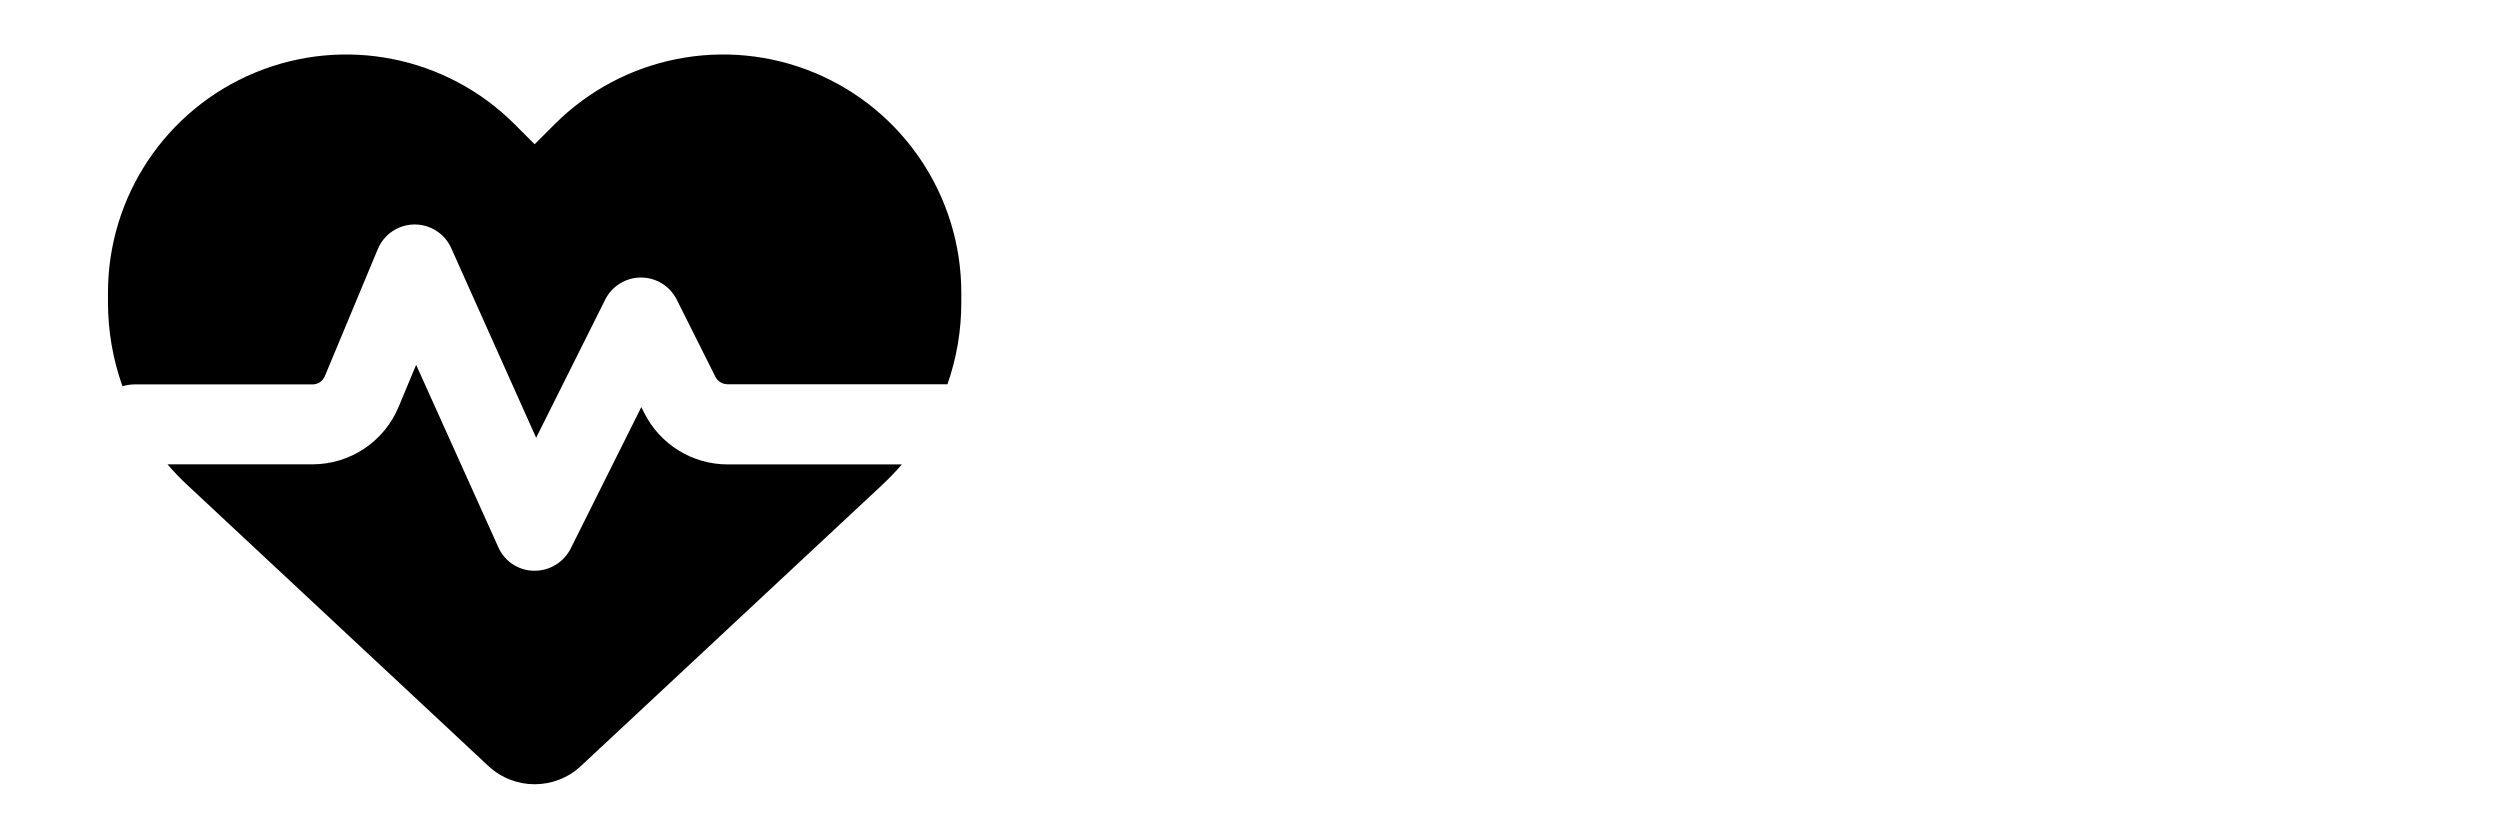
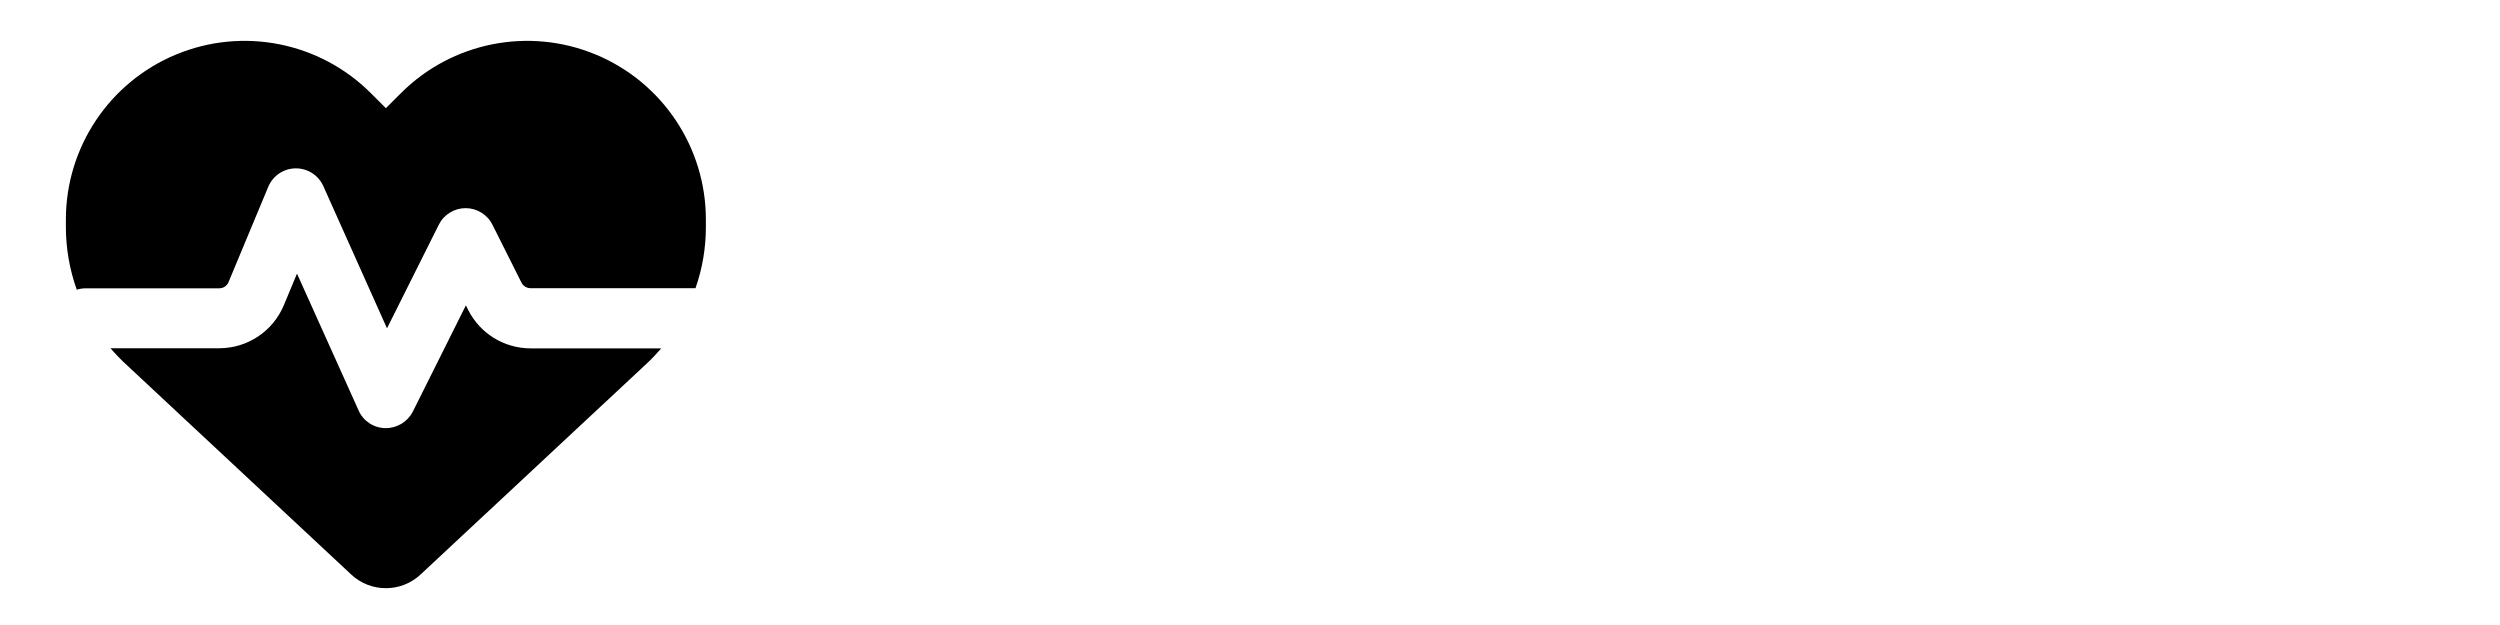
- <svg xmlns="http://www.w3.org/2000/svg" id="Layer_1" data-name="Layer 1" viewBox="0 0 1500 500">
-   <path d="M293.08,459.65,112.38,291a154.51,154.51,0,0,1-11.9-12.4h87a56,56,0,0,0,51.7-34.5l10.5-25.2L299,328.35a23.69,23.69,0,0,0,21.4,14.1,24.26,24.26,0,0,0,22-13.3l42.4-84.9,1.7,3.4a56,56,0,0,0,50.1,31h104.5a154.51,154.51,0,0,1-11.9,12.4l-180.7,168.6a40.65,40.65,0,0,1-55.4,0Zm275.4-229.1h-132a8.15,8.15,0,0,1-7.2-4.4l-23.2-46.3a24,24,0,0,0-43,0l-41.4,82.8-51-113.9a24,24,0,0,0-44,.7l-31.8,76.3a8,8,0,0,1-7.4,4.9H80.78a24.78,24.78,0,0,0-7.3,1.1,149.87,149.87,0,0,1-8.7-50.3v-5.8a142.94,142.94,0,0,1,244-101.1l12,12,12-12a142.94,142.94,0,0,1,244,101.1v5.8A147.61,147.61,0,0,1,568.48,230.55Z" />
+ <svg xmlns="http://www.w3.org/2000/svg" id="Layer_1" data-name="Layer 1" viewBox="0 0 2000 500">
+   <path d="M281,459.65,100.3,291a154.51,154.51,0,0,1-11.9-12.4h87a56,56,0,0,0,51.7-34.5l10.5-25.2,49.3,109.5a23.69,23.69,0,0,0,21.4,14.1,24.26,24.26,0,0,0,22-13.3l42.4-84.9,1.7,3.4a56,56,0,0,0,50.1,31H529a154.51,154.51,0,0,1-11.9,12.4L336.4,459.65a40.65,40.65,0,0,1-55.4,0Zm275.4-229.1h-132a8.15,8.15,0,0,1-7.2-4.4L394,179.85a24,24,0,0,0-43,0l-41.4,82.8-51-113.9a24,24,0,0,0-44,.7l-31.8,76.3a8,8,0,0,1-7.4,4.9H68.7a24.78,24.78,0,0,0-7.3,1.1,149.87,149.87,0,0,1-8.7-50.3v-5.8a142.94,142.94,0,0,1,244-101.1l12,12,12-12a142.94,142.94,0,0,1,244,101.1v5.8A147.61,147.61,0,0,1,556.4,230.55Z" />
</svg>
